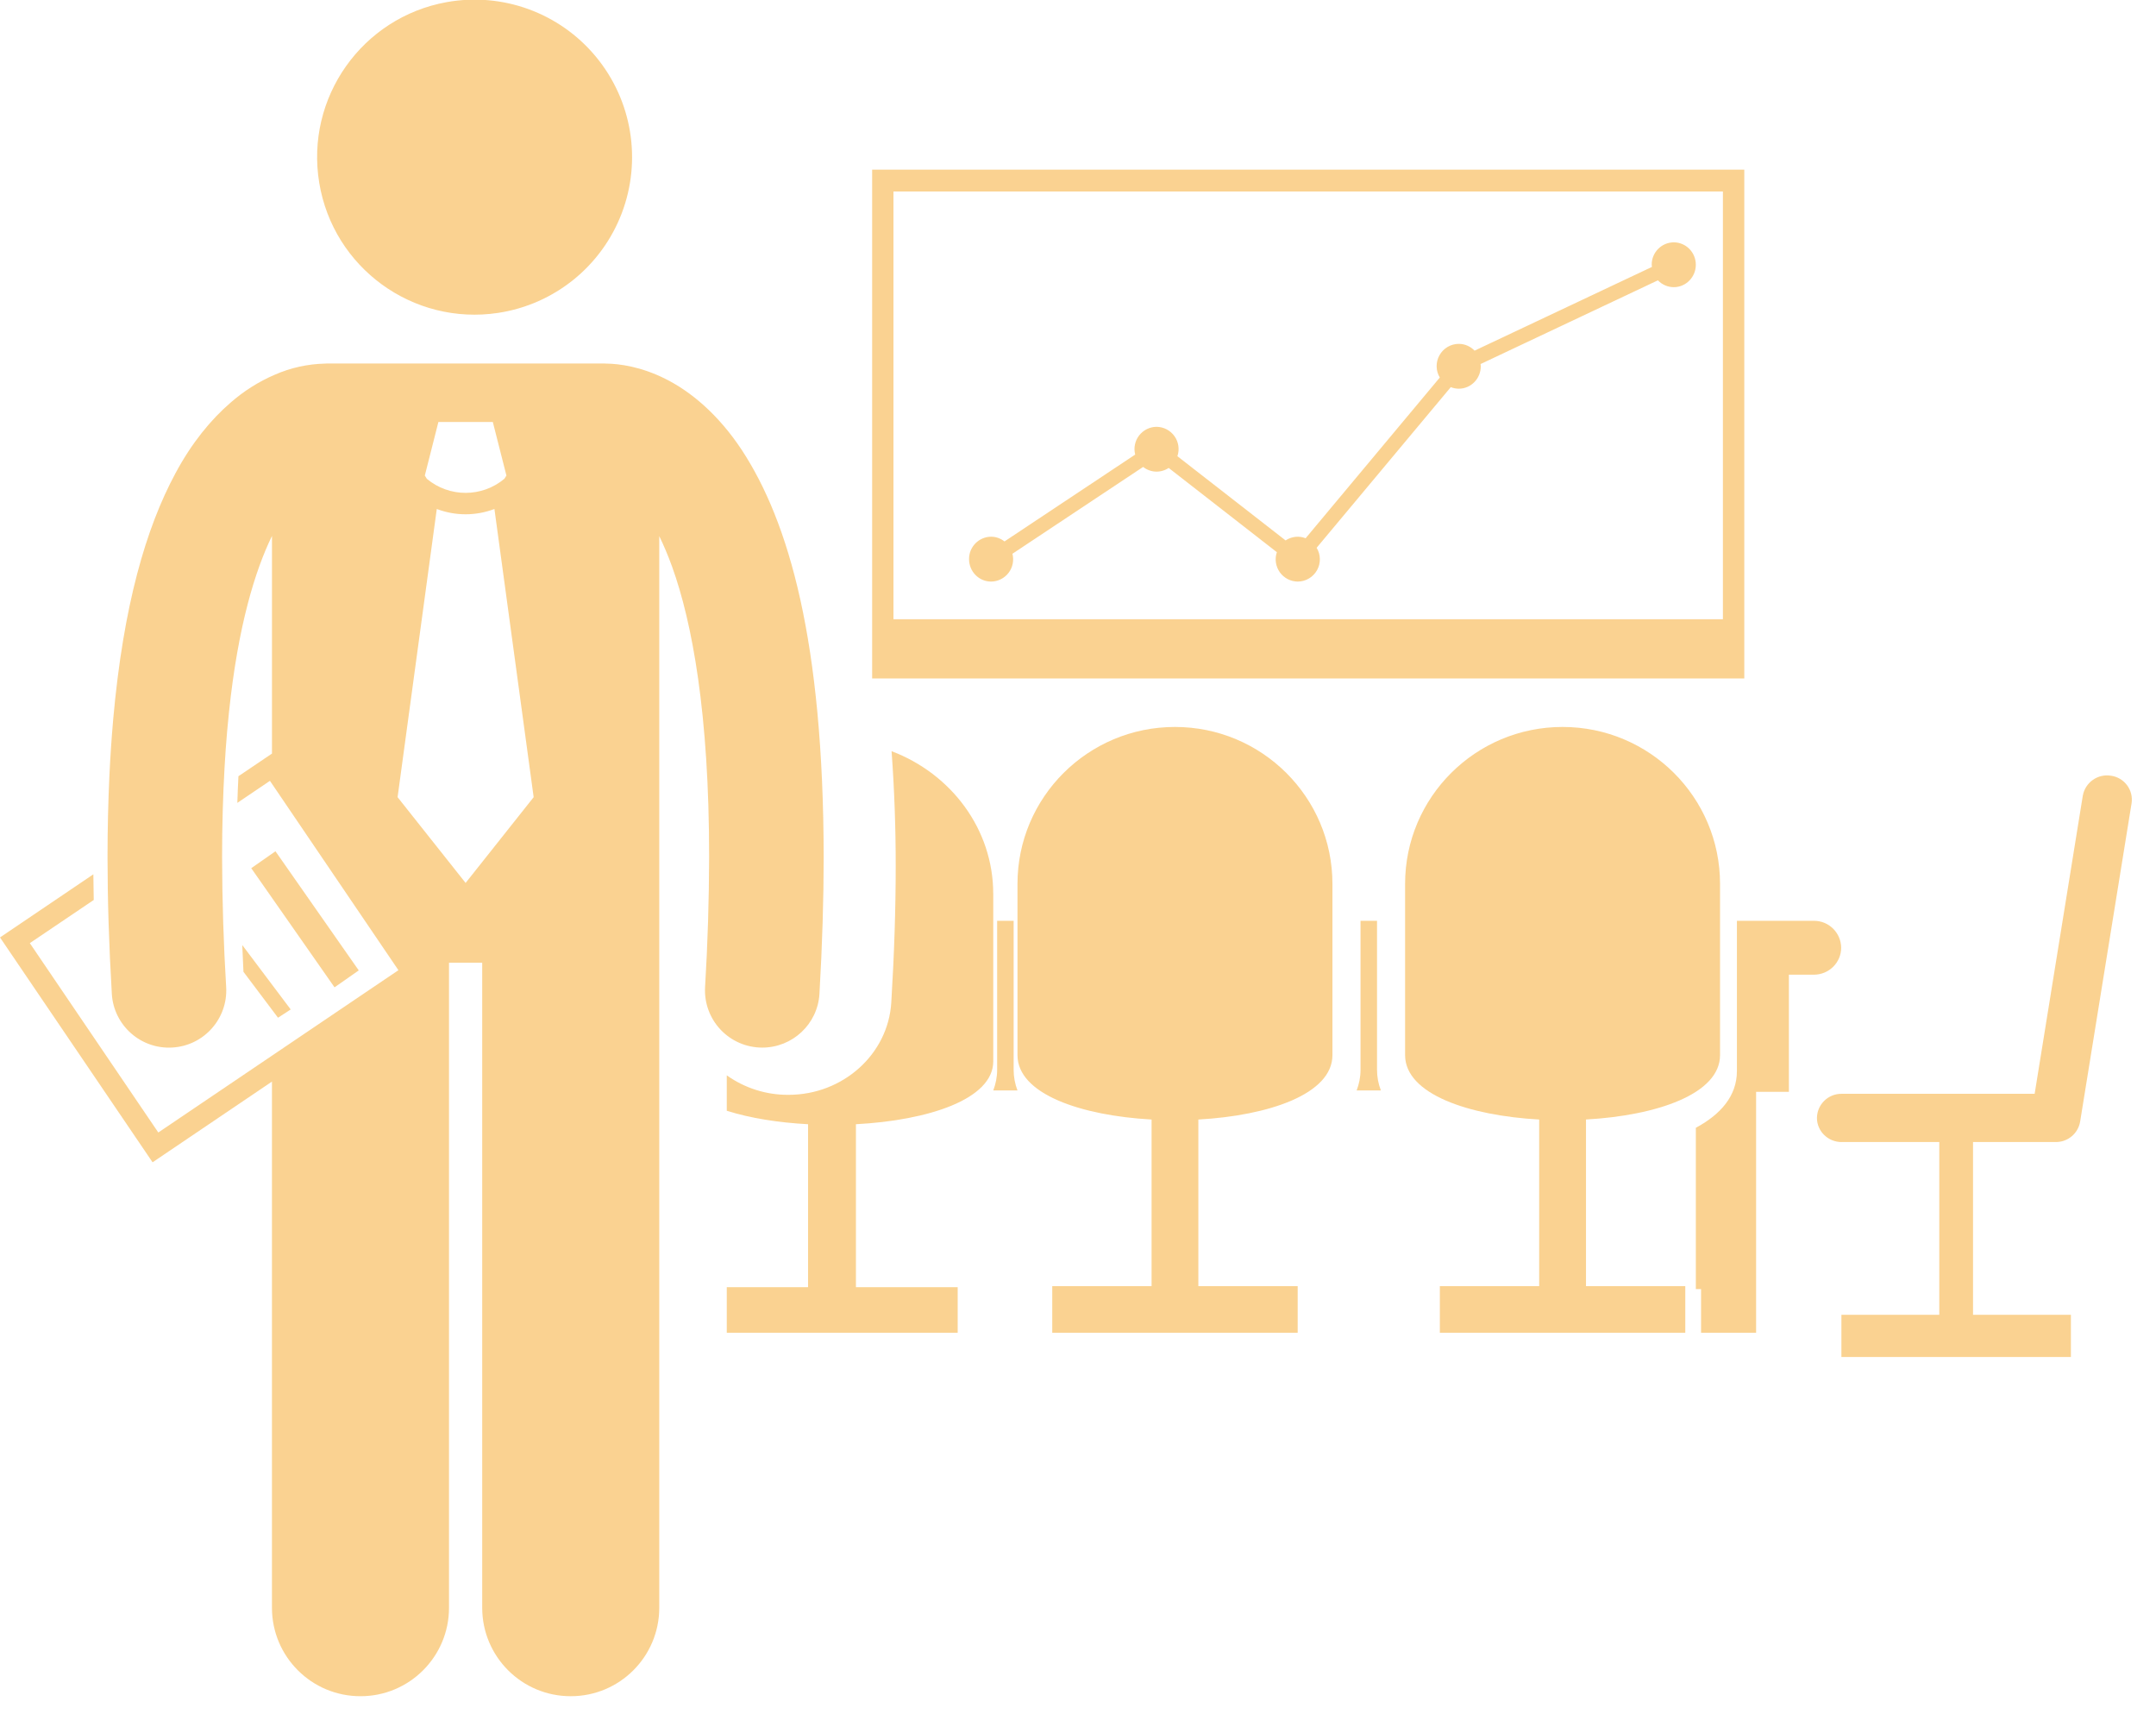
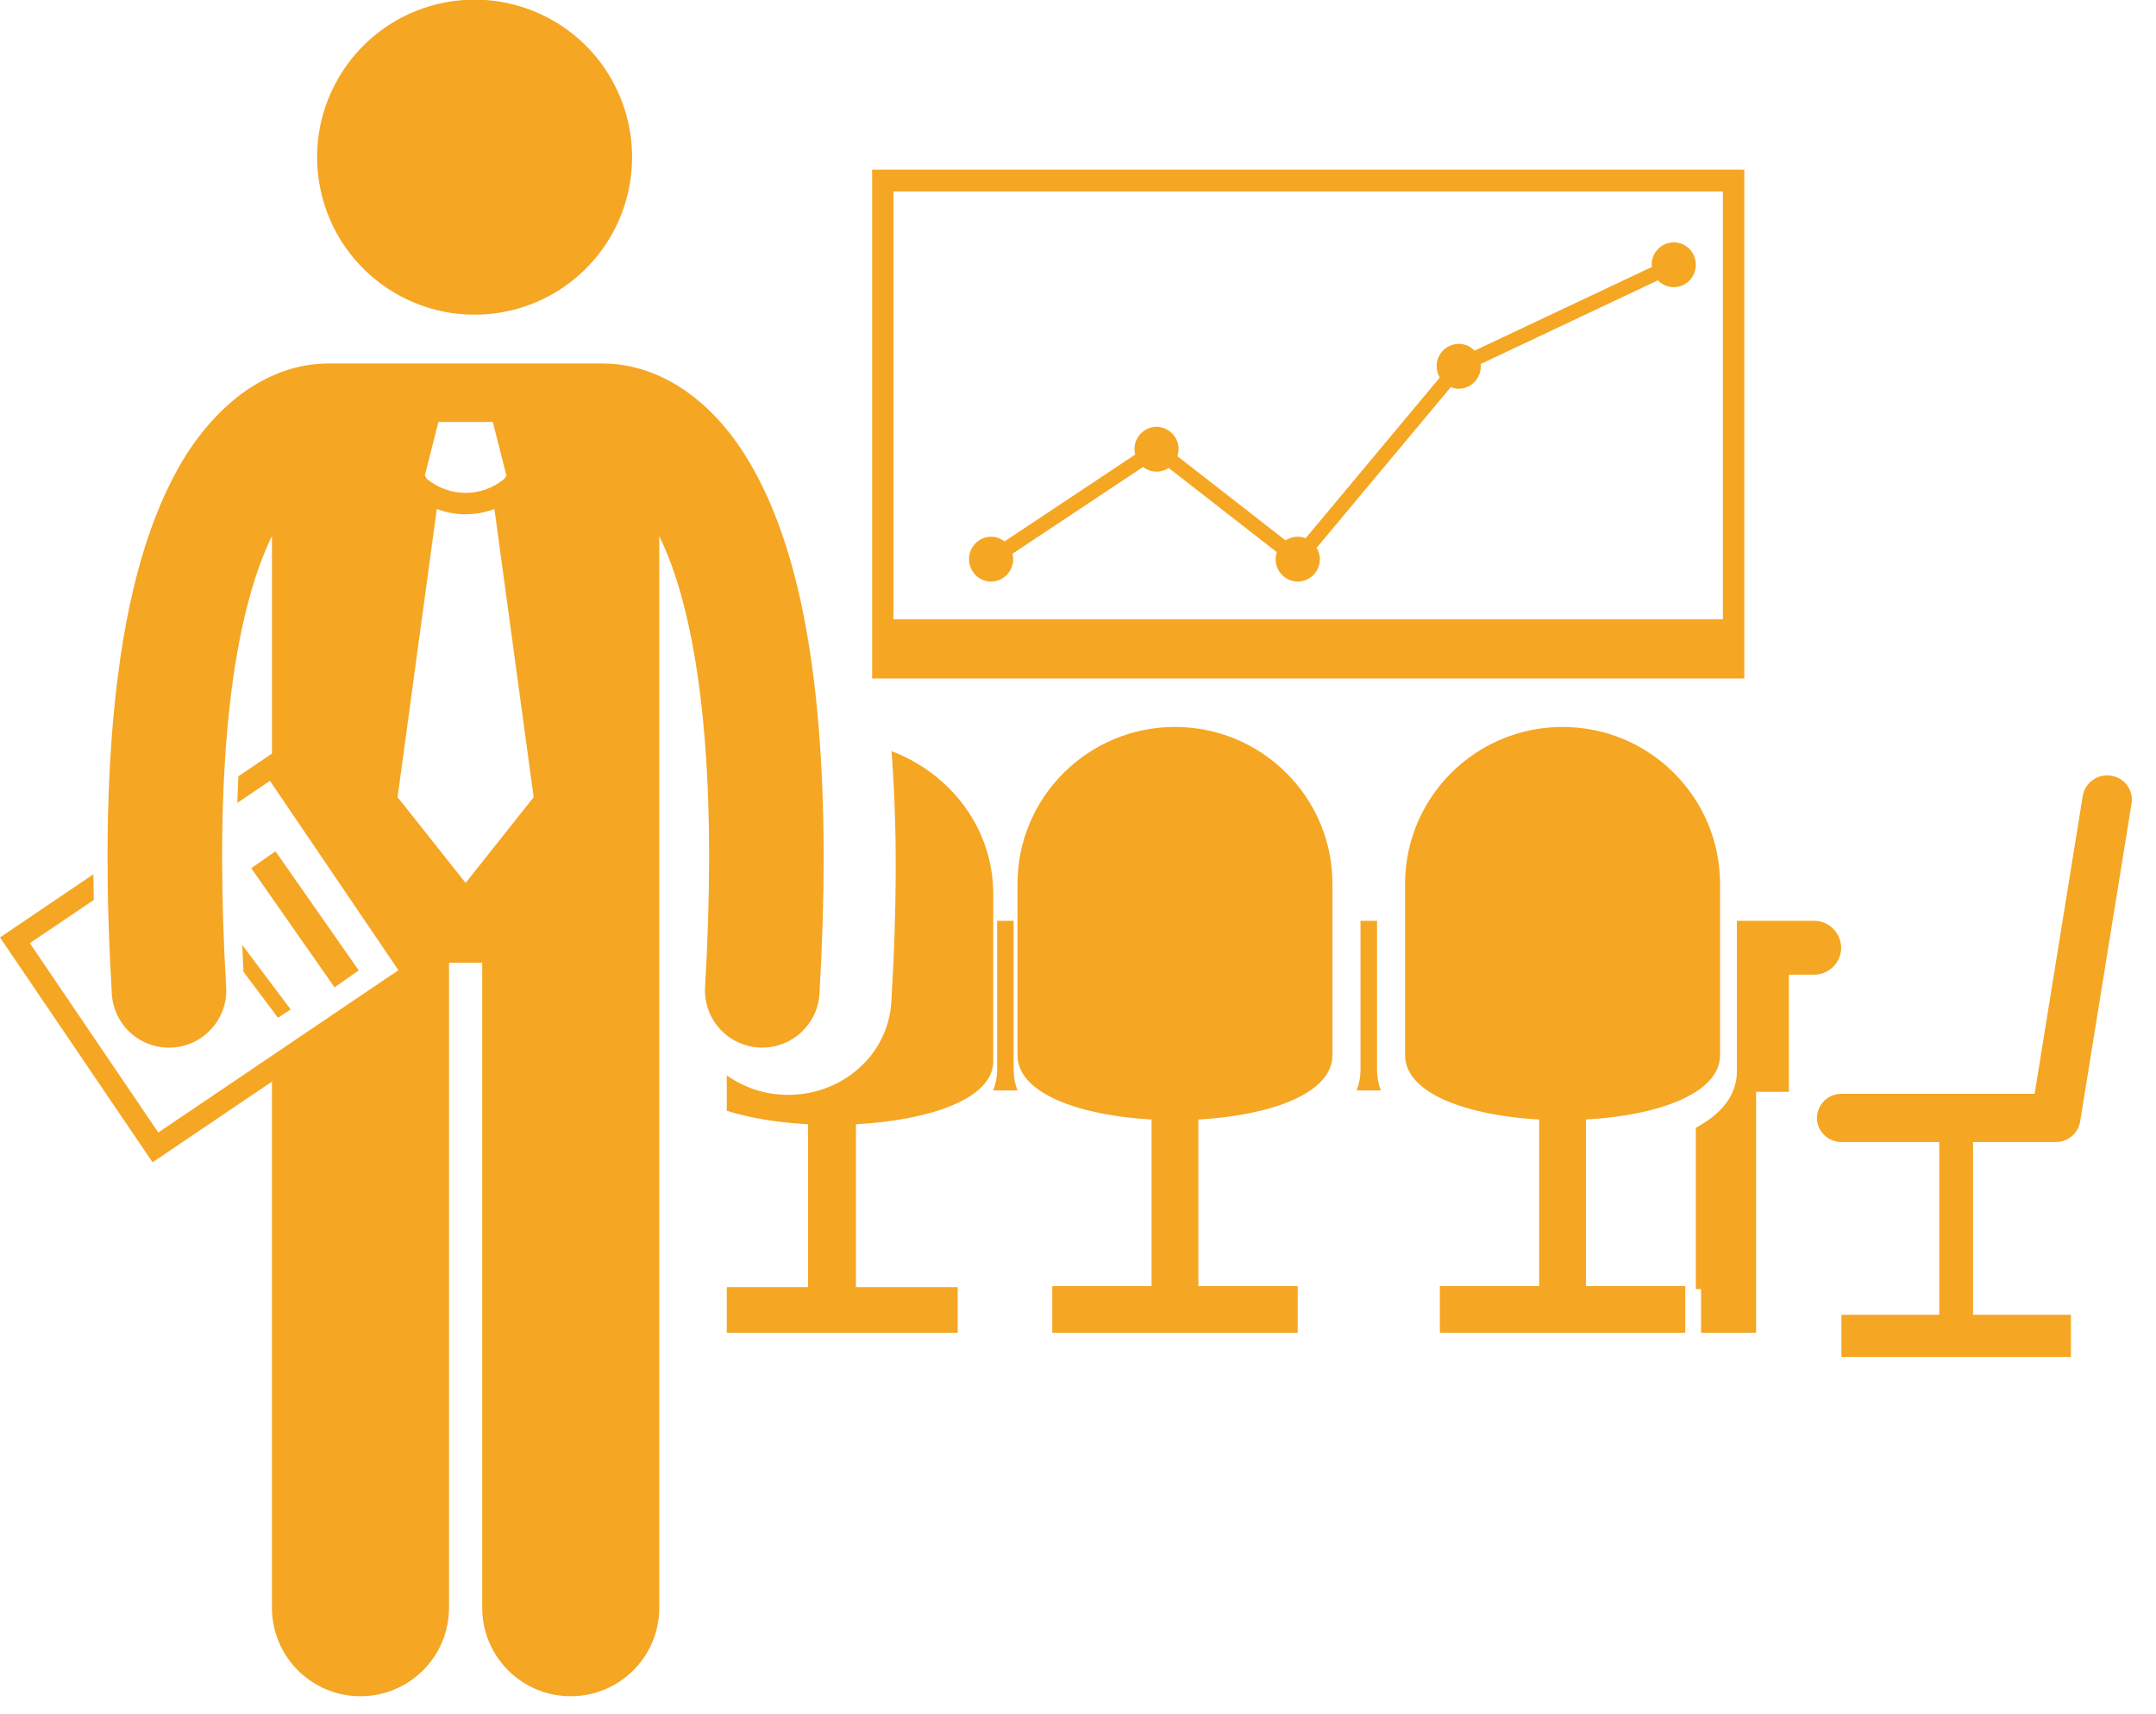
<svg xmlns="http://www.w3.org/2000/svg" width="73" height="58" viewBox="0 0 73 58">
-   <g fill="#F5A623" fill-rule="nonzero" opacity=".5">
+   <g fill="#F5A623" fill-rule="nonzero">
    <path d="M61.416 31.17H58.81v5.087c0 .843-.553 1.47-1.391 1.92v5.46h.177v1.478h1.864V36.96h1.11v-3.966h.846c.51 0 .924-.408.924-.912a.919.919 0 0 0-.924-.912zM34.32 31.17h-.558v5.044c0 .253-.05.483-.131.698h.82a1.933 1.933 0 0 1-.13-.698V31.17zM46.624 31.17h-.558v5.044c0 .253-.05.483-.131.698h.82a1.933 1.933 0 0 1-.13-.698V31.17zM71.478 26.259a.834.834 0 0 0-.957.679l-1.63 10.088h-6.535a.827.827 0 0 0-.836.817c0 .45.374.817.836.817v-.001h3.306v5.848h-3.314v1.428h7.771v-1.428h-3.314v-5.848h2.8a.83.83 0 0 0 .826-.689l1.742-10.778a.818.818 0 0 0-.695-.933zM33.63 30.257c0-2.192-1.426-4.065-3.442-4.829a53.24 53.24 0 0 1 .14 3.882c0 1.438-.05 2.994-.15 4.625-.107 1.753-1.636 3.126-3.48 3.126a3.555 3.555 0 0 1-2.09-.66V37.6c.788.25 1.75.403 2.752.456v5.516h-2.752v1.543h7.818v-1.543h-3.445v-5.516c2.435-.129 4.65-.839 4.65-2.131v-5.668zM45.115 29.921c0-2.934-2.388-5.313-5.332-5.313s-5.332 2.379-5.332 5.313v5.796c0 1.322 2.164 2.048 4.54 2.18v5.64h-3.363v1.578h8.31v-1.578h-3.363v-5.64c2.377-.132 4.54-.858 4.54-2.18v-5.796z" />
    <path d="M53.699 37.896c2.377-.131 4.54-.857 4.54-2.179v-5.796c0-2.934-2.387-5.313-5.332-5.313s-5.332 2.379-5.332 5.313v5.796c0 1.322 2.163 2.048 4.54 2.18v5.64h-3.363v1.578h8.31v-1.578H53.7v-5.64zM9.208 54.428a2.994 2.994 0 0 0 2.998 2.99 2.994 2.994 0 0 0 2.997-2.99V32.589h1.124v21.839a2.994 2.994 0 0 0 2.997 2.99 2.994 2.994 0 0 0 2.998-2.99V18.149c.144.295.289.632.432 1.026.683 1.89 1.258 4.99 1.256 9.83a75.7 75.7 0 0 1-.137 4.41 1.936 1.936 0 0 0 1.938 2.047c1.02 0 1.875-.793 1.935-1.822.097-1.677.143-3.217.143-4.634-.01-7.301-1.178-11.343-2.772-13.773-.797-1.207-1.728-1.98-2.589-2.409-.829-.416-1.557-.51-1.994-.516-.029-.001-.057-.004-.086-.004h-9.366c-.026 0-.052.003-.078.004a4.492 4.492 0 0 0-1.702.377 5.652 5.652 0 0 0-1.5.949c-.66.57-1.31 1.355-1.865 2.394-.991 1.84-1.759 4.459-2.105 8.326v.005a46.713 46.713 0 0 0-.127 1.885 58.602 58.602 0 0 0-.064 2.763c0 1.416.046 2.956.145 4.633a1.937 1.937 0 0 0 2.049 1.82 1.937 1.937 0 0 0 1.823-2.046 75.048 75.048 0 0 1-.138-4.408c0-1.088.03-2.086.082-3.004.025-.452.056-.885.093-1.298l.001-.008c.018-.204.038-.4.058-.595.306-2.92.886-4.793 1.455-5.958v7.366l-1.136.767c-.015.296-.027.596-.037.902l1.104-.746 4.35 6.41-8.13 5.494-4.35-6.41 2.164-1.461a76.43 76.43 0 0 1-.013-.869L0 31.733l5.166 7.612 2.588-1.749 1.454-.983v17.815zm5.636-40.144h1.842l.461 1.814-.07.11a2.048 2.048 0 0 1-2.623.002l-.07-.112.46-1.814zm-.055 2.946c.314.118.645.18.976.179h.002c.33 0 .66-.061.974-.179l1.328 9.755-2.304 2.903-2.303-2.903 1.327-9.755zM16.865 10.592a5.332 5.332 0 1 0-1.74-10.52 5.332 5.332 0 0 0 1.74 10.52z" />
    <path d="M8.507 29.389l.82-.573 2.82 4.033-.82.573zM8.203 31.99c.011.3.024.6.04.906l1.17 1.555.43-.28-1.64-2.18zM59.06 22.967V5.742H29.53v17.225h29.53zM30.251 6.482h28.085v14.479H30.252V6.482z" />
    <path d="M56.671 8.203a.753.753 0 0 0-.746.759c0 .026.004.05.007.074l-6.005 2.834a.738.738 0 0 0-.536-.23.753.753 0 0 0-.641 1.14l-4.543 5.44a.732.732 0 0 0-.678.074l-3.663-2.851a.753.753 0 0 0-.707-.995.753.753 0 0 0-.723.94l-4.425 2.94a.732.732 0 0 0-.453-.16.753.753 0 0 0-.747.759c0 .42.334.76.747.76a.753.753 0 0 0 .722-.942l4.425-2.939a.733.733 0 0 0 .865.034l3.663 2.852a.753.753 0 0 0 .706.995.753.753 0 0 0 .641-1.144l4.542-5.438a.733.733 0 0 0 .27.053c.413 0 .746-.34.746-.76 0-.026-.004-.05-.007-.075l6.005-2.834a.738.738 0 0 0 .536.232c.412 0 .747-.34.747-.76 0-.418-.335-.758-.748-.758z" />
  </g>
</svg>
